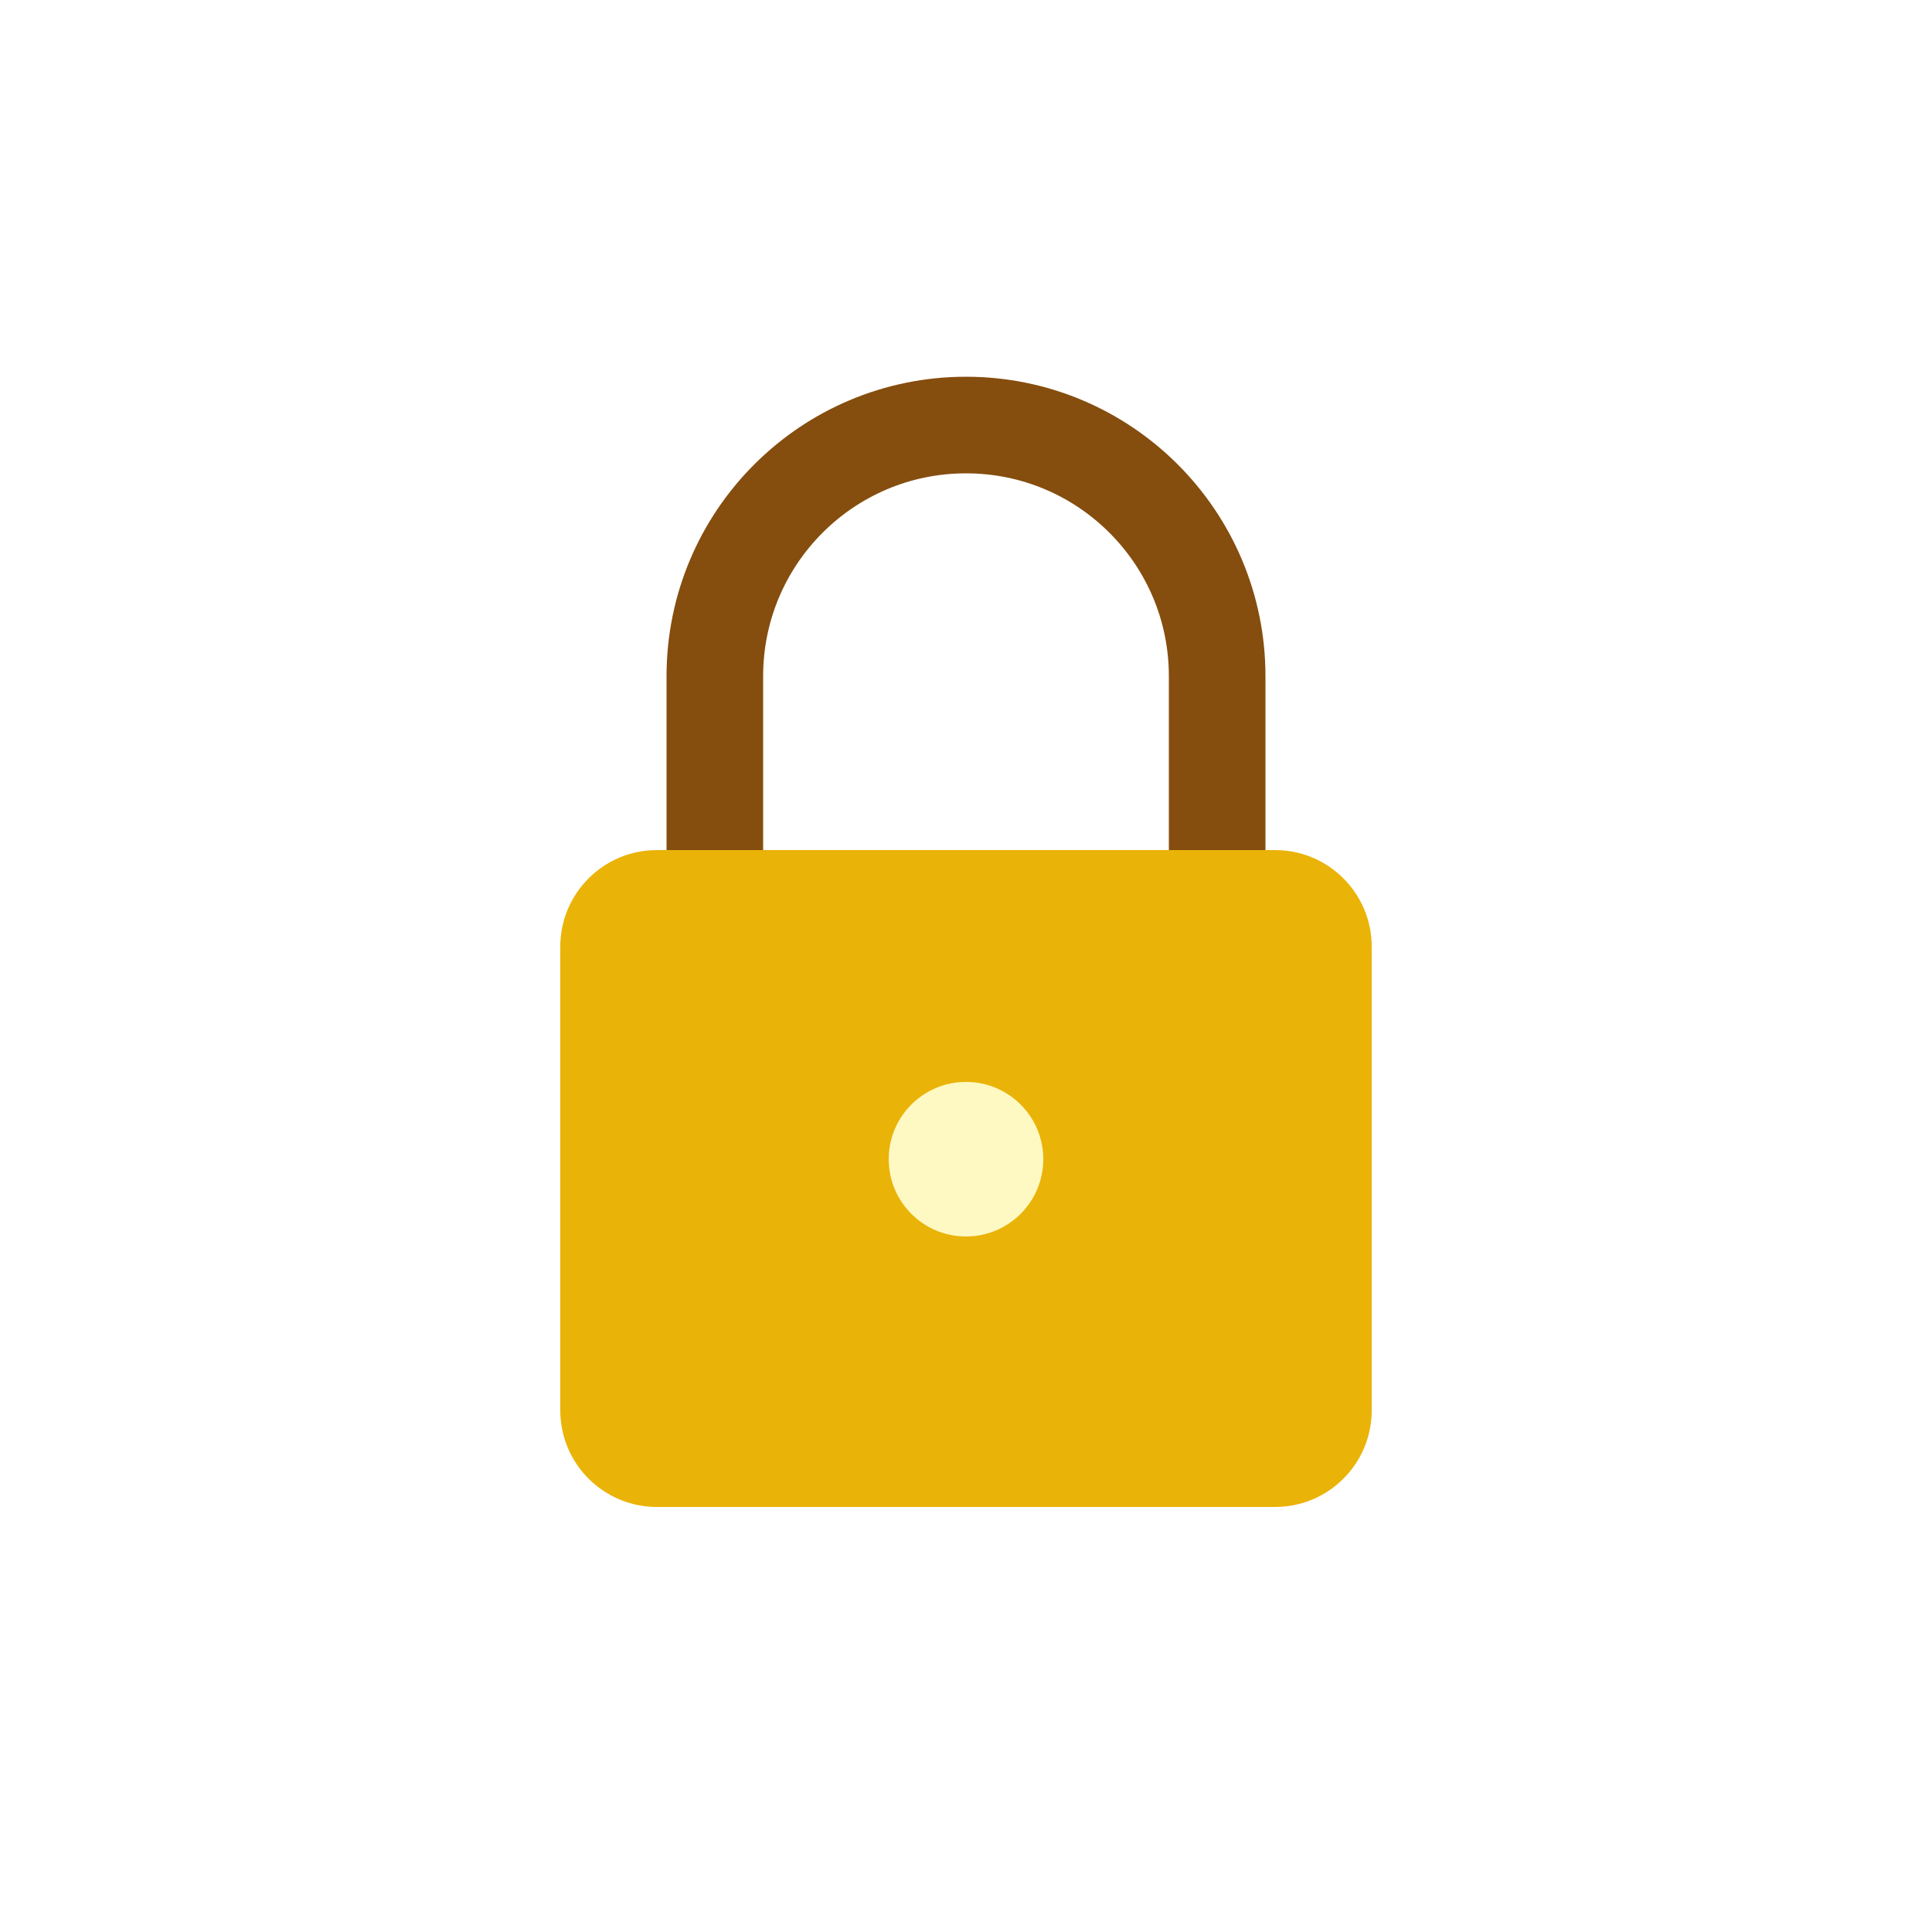
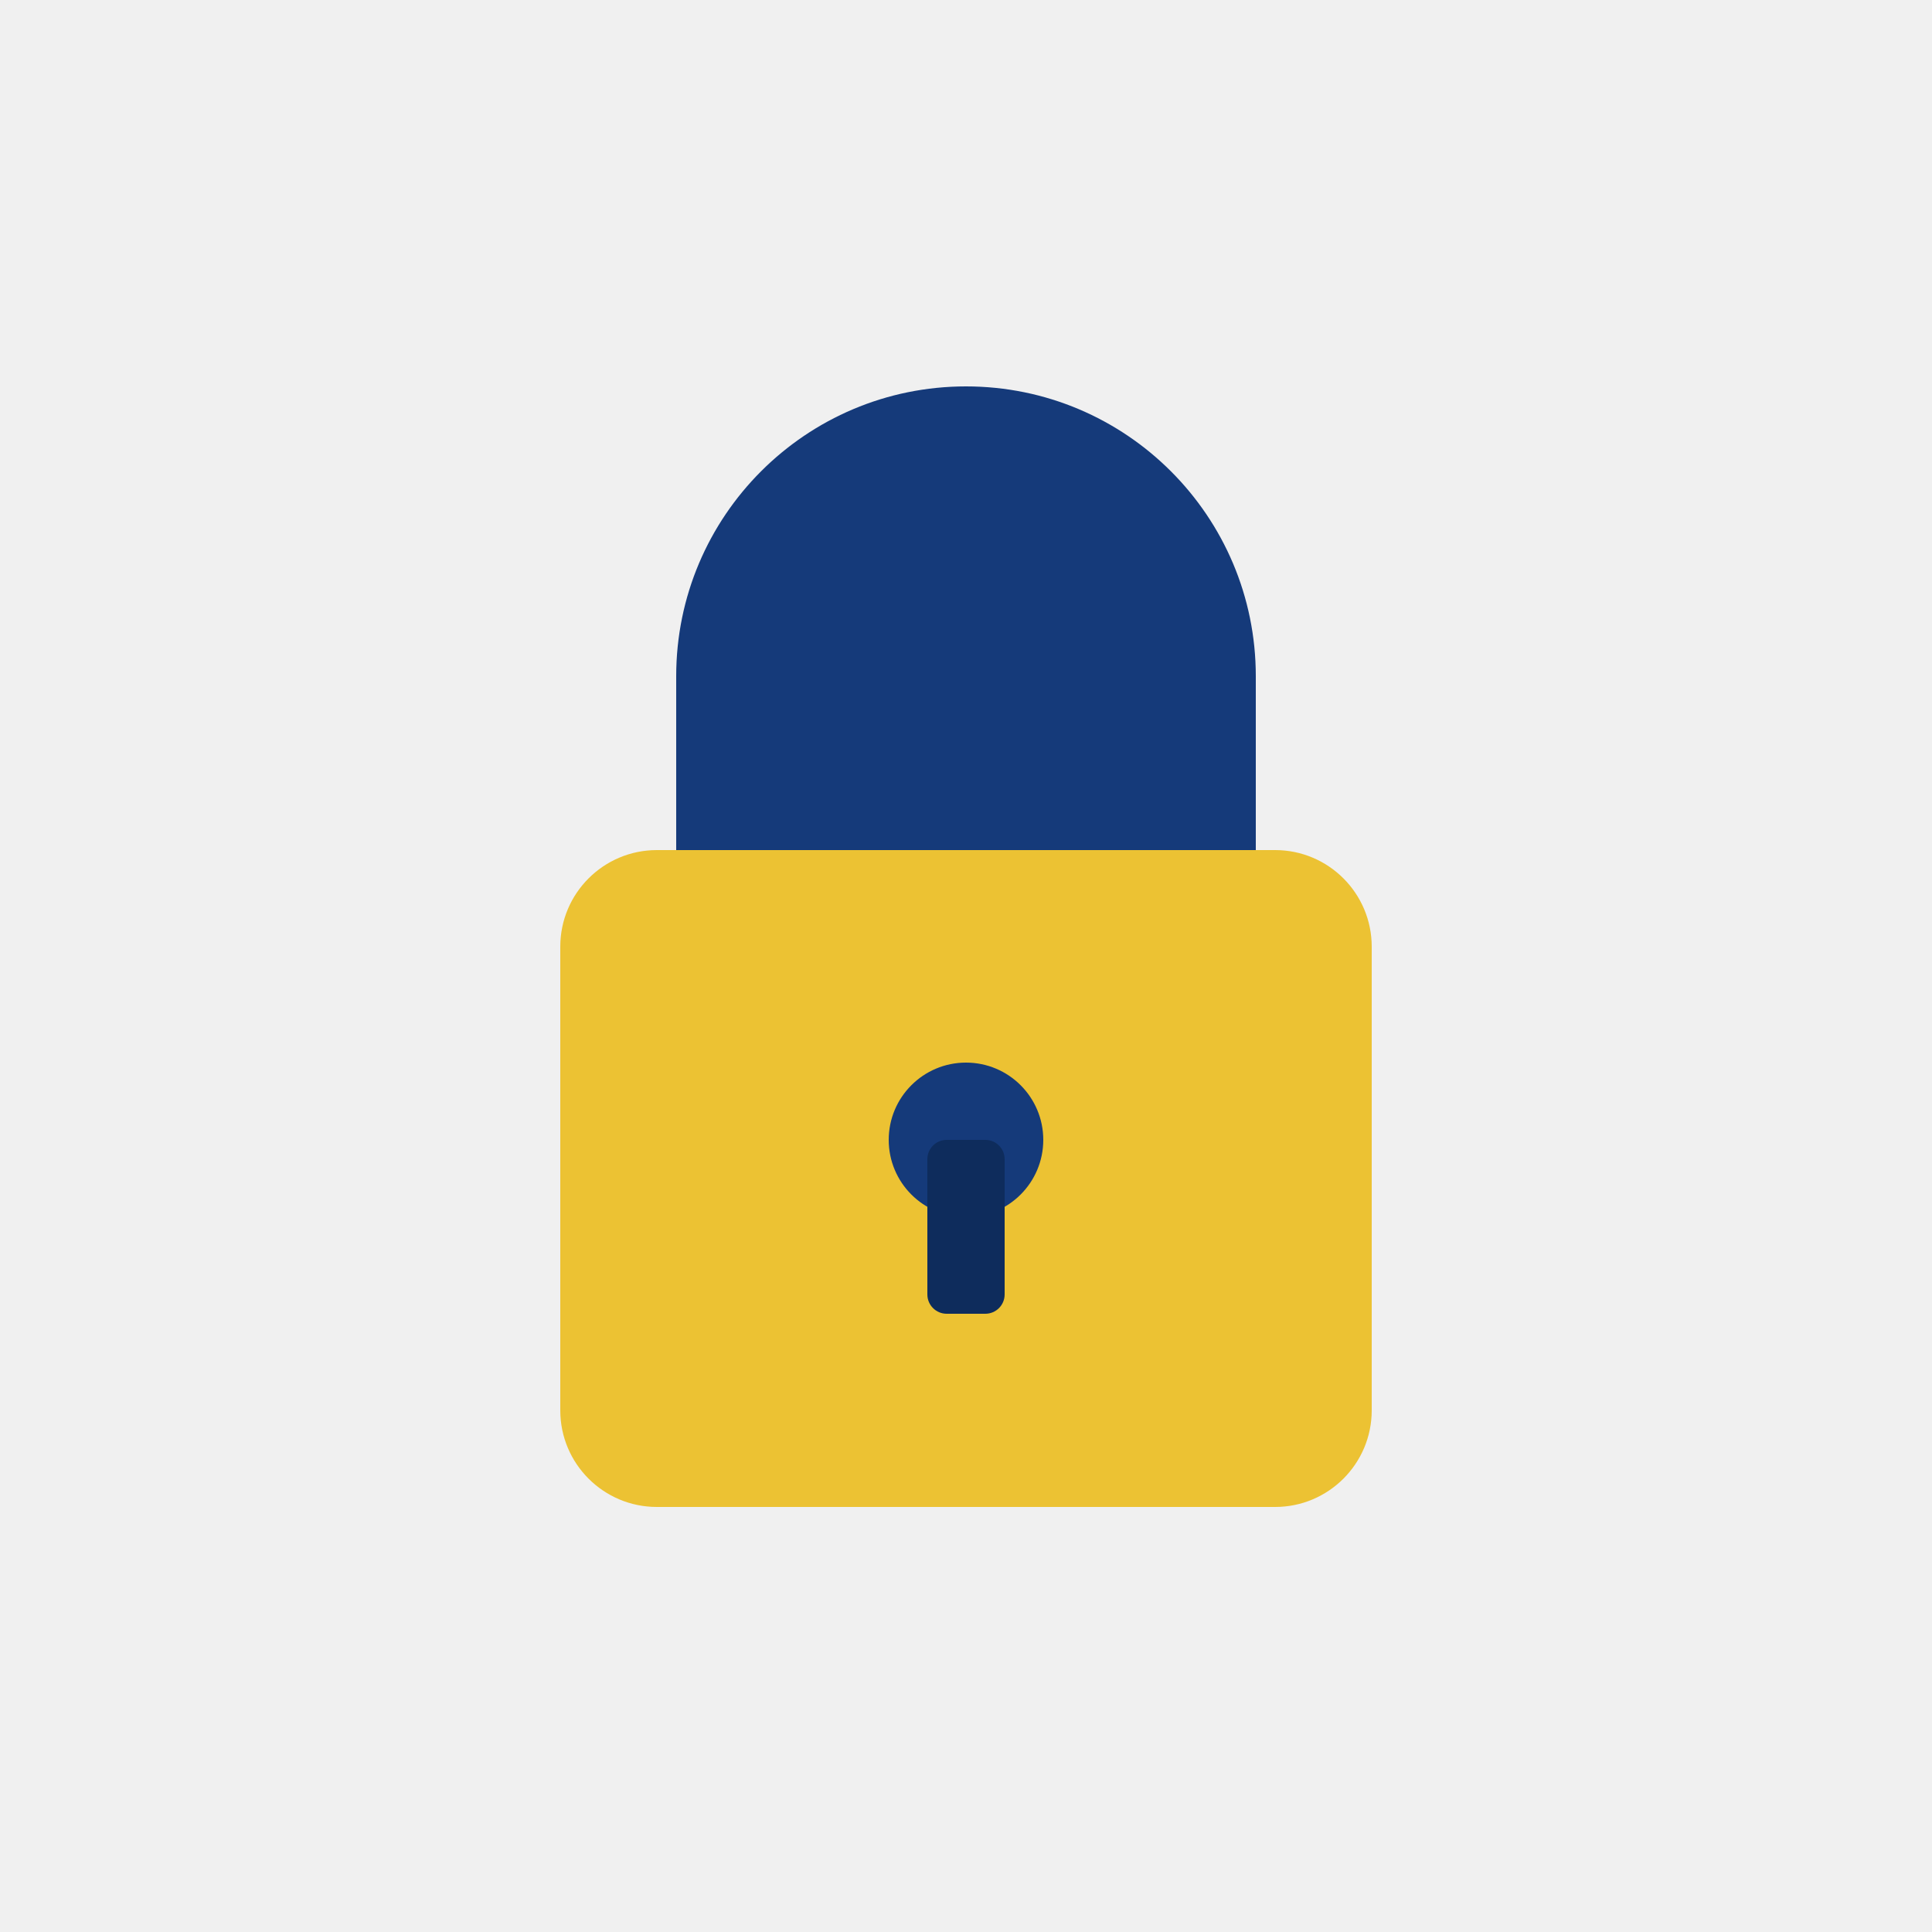
- <svg xmlns="http://www.w3.org/2000/svg" viewBox="0 0 200 200">
-   <rect width="200" height="200" fill="#ffffff" />
-   <rect x="58" y="88" width="84" height="68" rx="10" fill="#eab308" />
-   <path d="M74 88V70a26 26 0 0 1 52 0v18" fill="none" stroke="#854d0e" stroke-width="10" />
-   <circle cx="100" cy="120" r="8" fill="#fef9c3" />
+ <svg xmlns="http://www.w3.org/2000/svg" viewBox="0 0 200 200" fill="none">
+   <path d="M70 88V70a30 30 0 0 1 60 0v18" fill="#153a7a" />
+   <rect x="58" y="88" width="84" height="68" rx="10" fill="#ecc233" />
+   <circle cx="100" cy="118" r="8" fill="#153a7a" />
+   <rect x="96" y="118" width="8" height="18" rx="2" fill="#0e2c5c" />
</svg>
